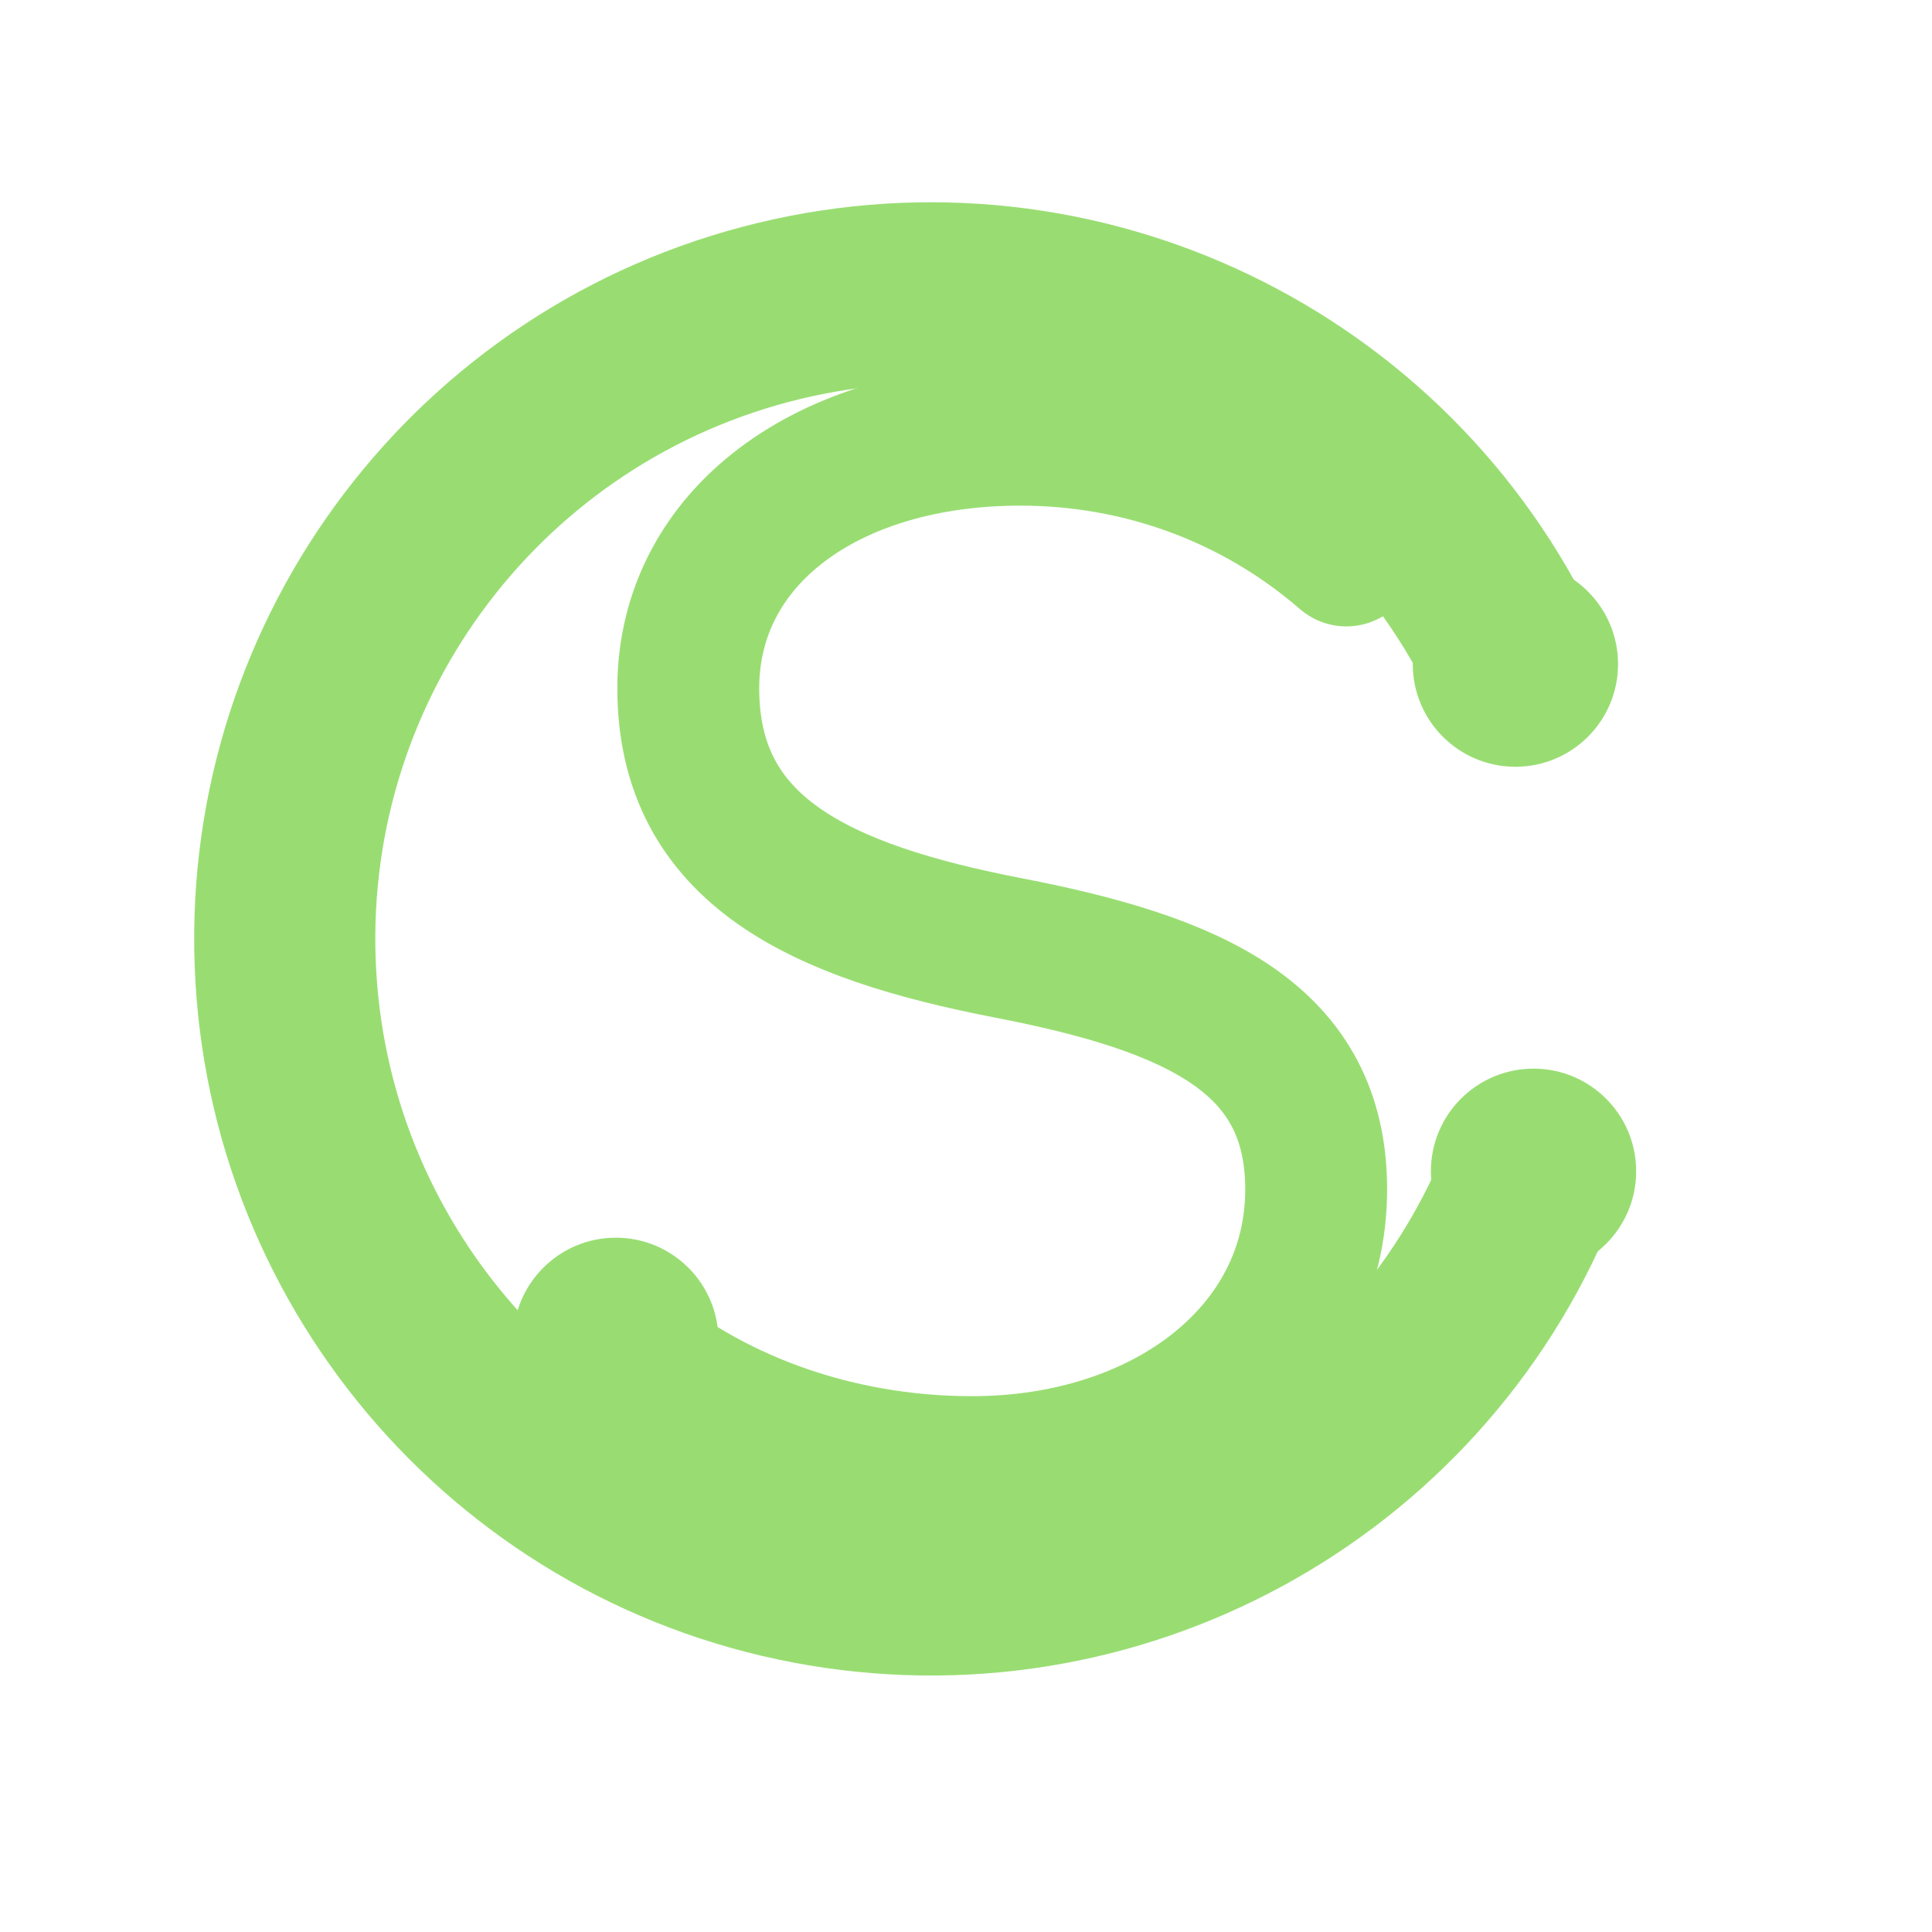
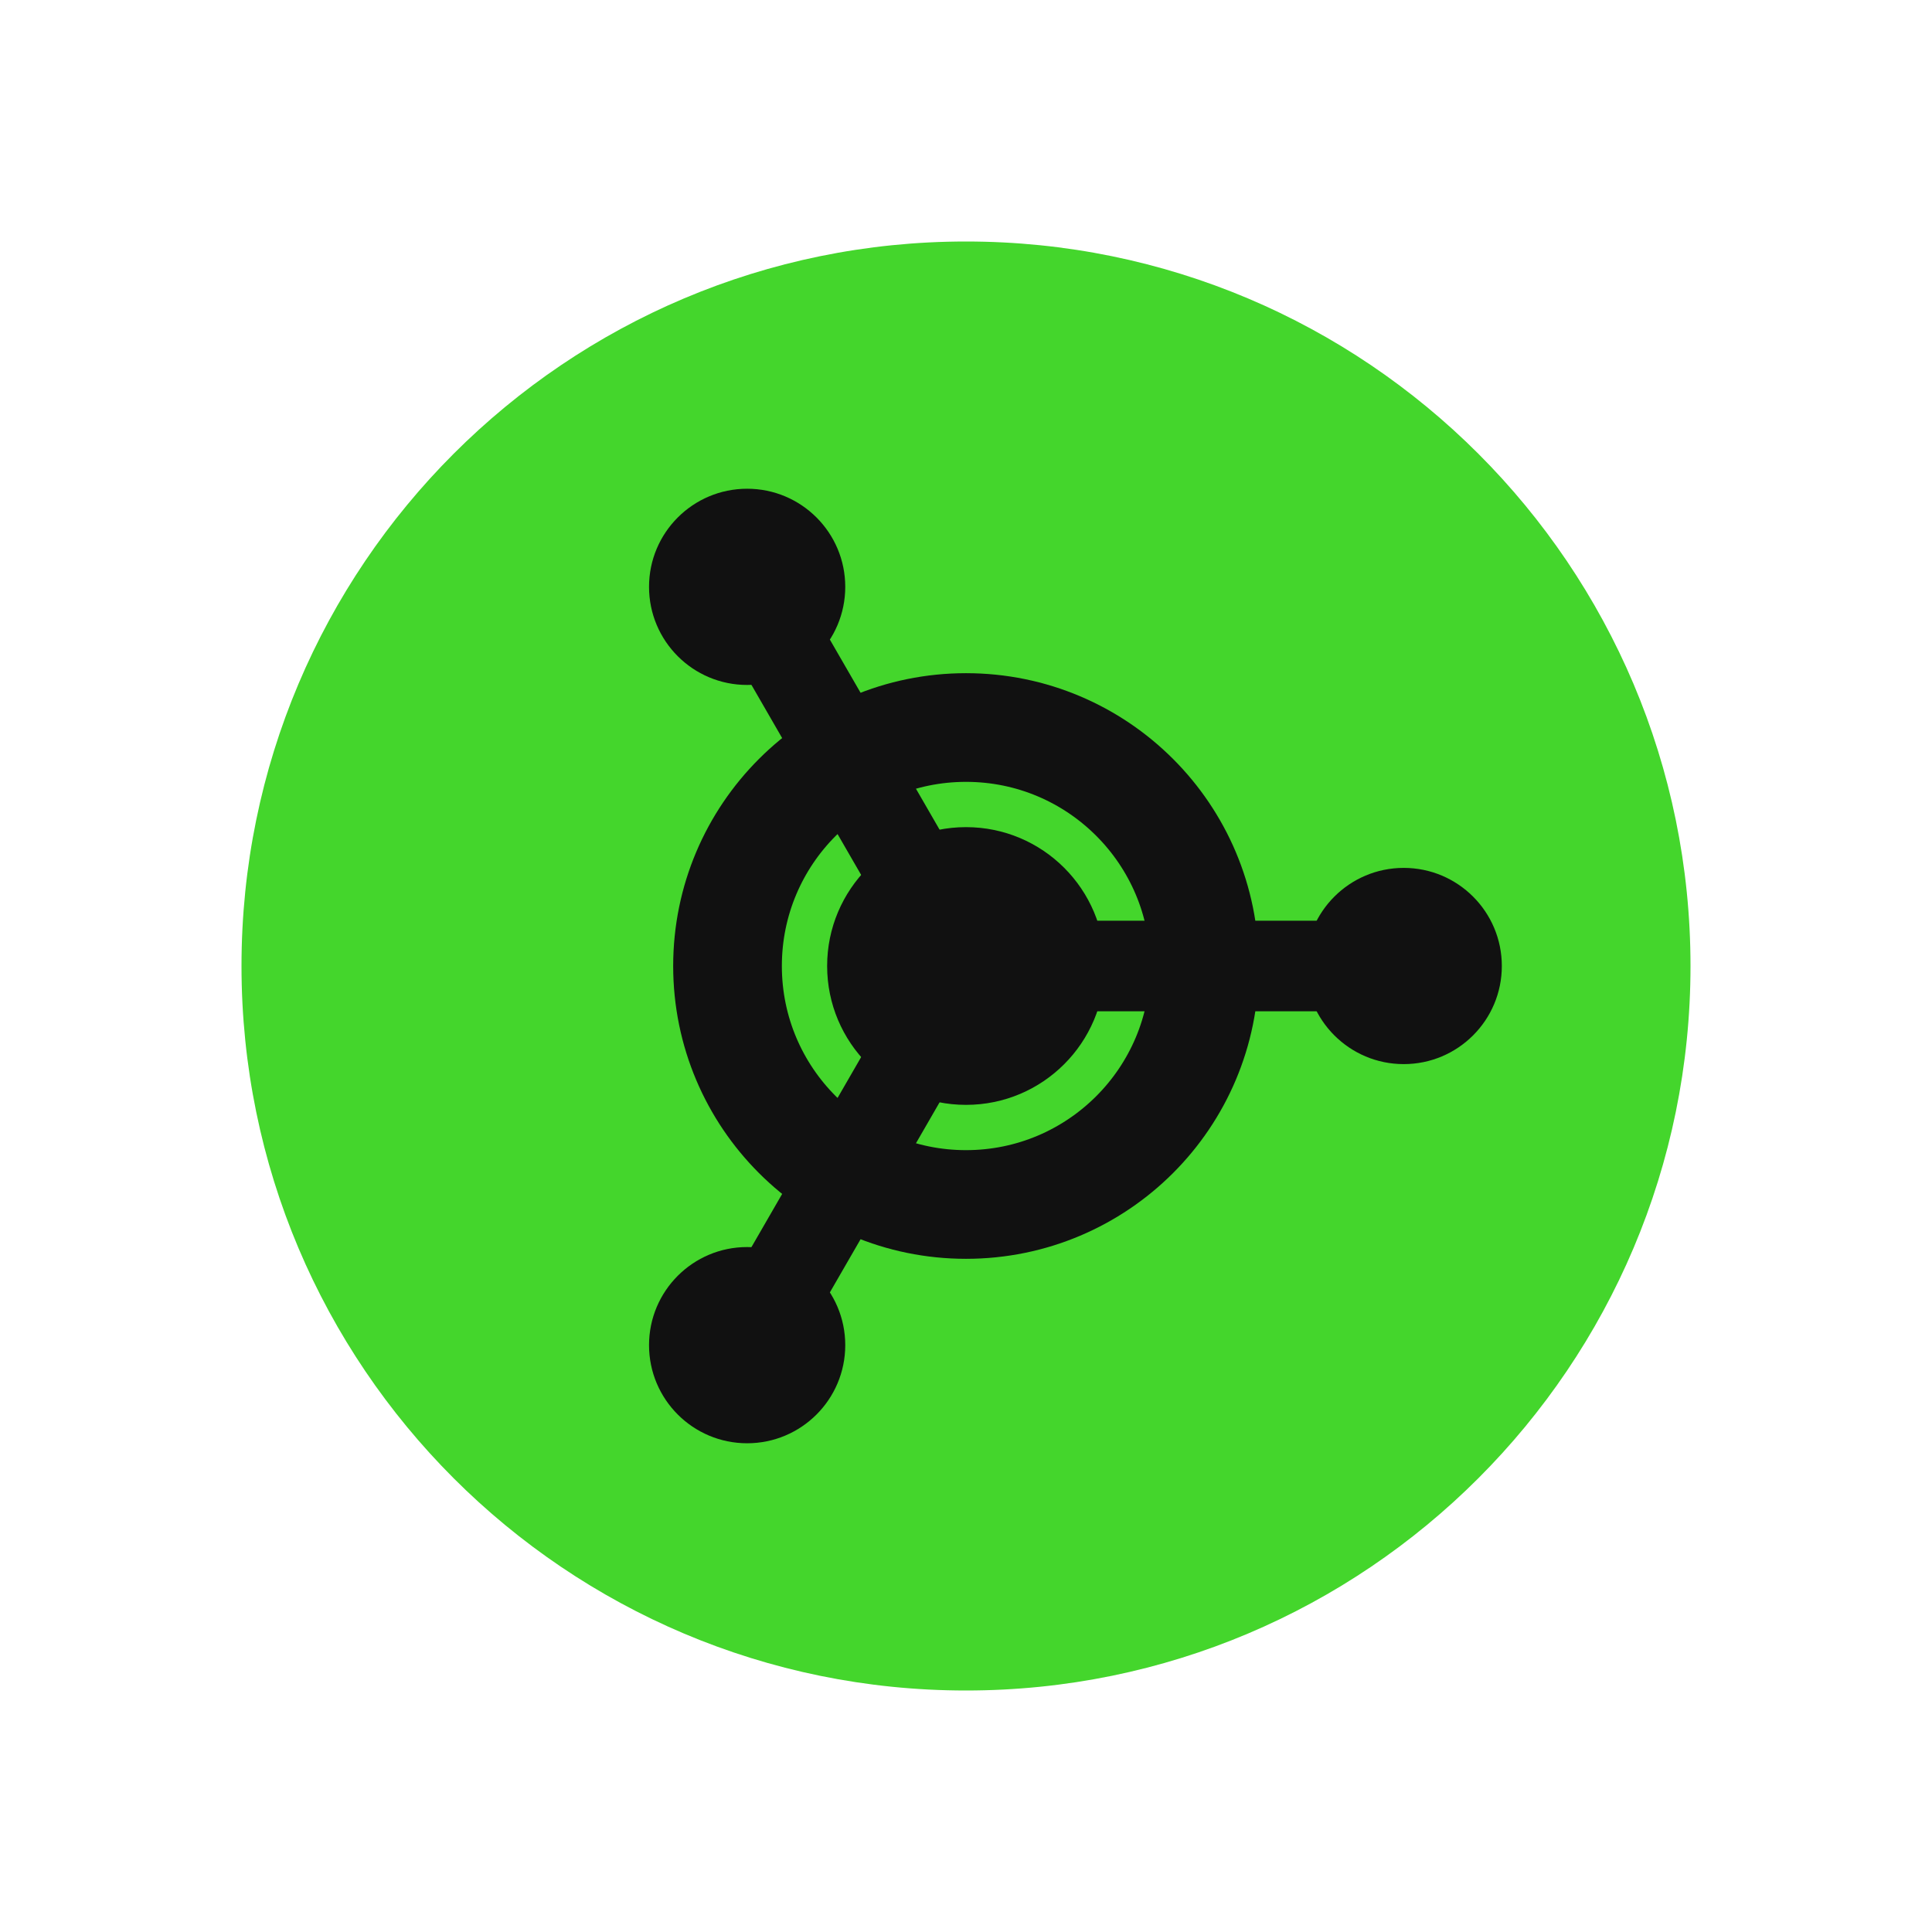
- <svg xmlns="http://www.w3.org/2000/svg" viewBox="0 0 32 32" fill="none">
-   <path d="M25.1 11A10.7 10.7 0 1 0 25.4 19.4" stroke="#99DD72" stroke-width="3" stroke-linecap="round" />
-   <path d="M22.3 9.2C20.8 7.9 18.9 7.2 16.9 7.2c-3.2 0-5.5 1.7-5.5 4.2 0 2.7 2.2 3.7 5.3 4.3 3.1.6 5.1 1.5 5.1 4 0 2.7-2.5 4.6-5.7 4.6-2.3 0-4.4-.8-5.9-2.1" stroke="#99DD72" stroke-width="2.35" stroke-linecap="round" stroke-linejoin="round" />
-   <circle cx="25.1" cy="11" r="1.7" fill="#99DD72" />
-   <circle cx="25.4" cy="19.4" r="1.7" fill="#99DD72" />
-   <circle cx="10.2" cy="22.2" r="1.7" fill="#99DD72" />
+ <svg xmlns="http://www.w3.org/2000/svg" viewBox="0 0 64 64" fill="none">
+   <circle cx="32" cy="32" r="24" fill="#44D62C" />
+   <path d="M32 32H46.5M32 32L24.75 44.56M32 32L24.75 19.44" stroke="#111111" stroke-width="3" stroke-linecap="round" />
+   <circle cx="32" cy="32" r="7.9" stroke="#111111" stroke-width="3.6" />
+   <circle cx="46.5" cy="32" r="3.25" fill="#111111" />
+   <circle cx="24.75" cy="44.56" r="3.25" fill="#111111" />
+   <circle cx="24.75" cy="19.44" r="3.25" fill="#111111" />
+   <circle cx="32" cy="32" r="4.6" fill="#111111" />
</svg>
